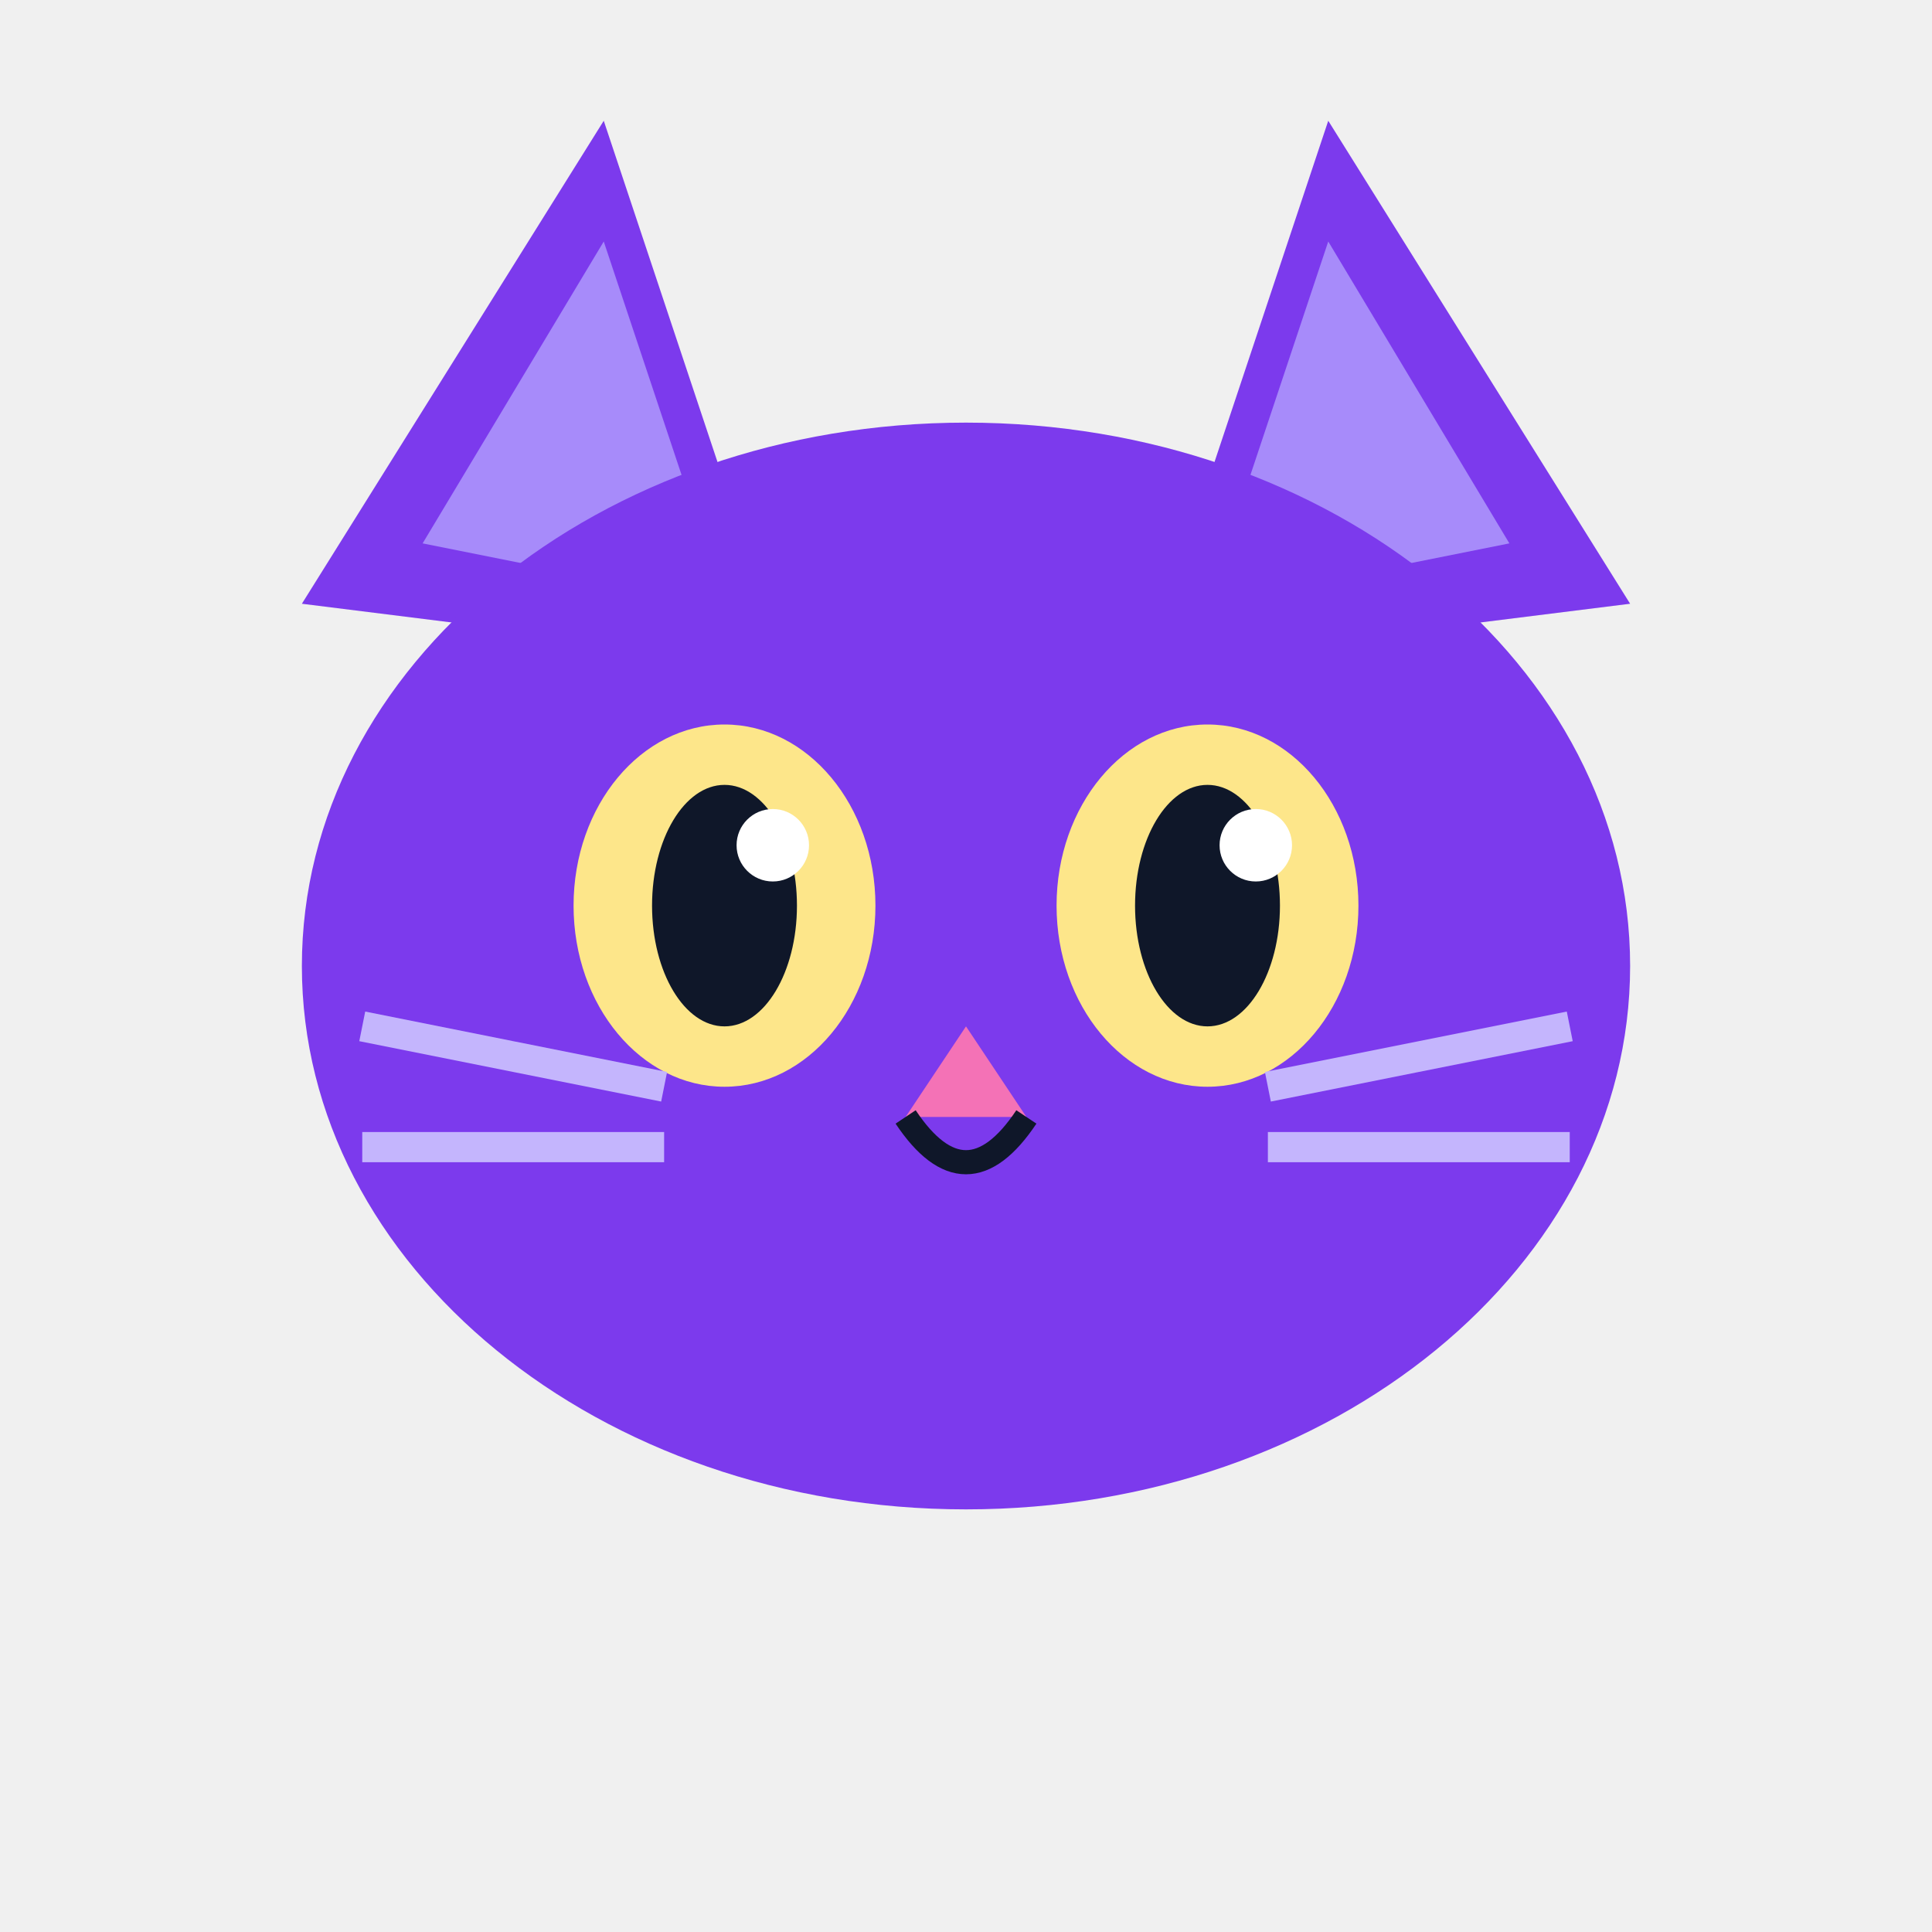
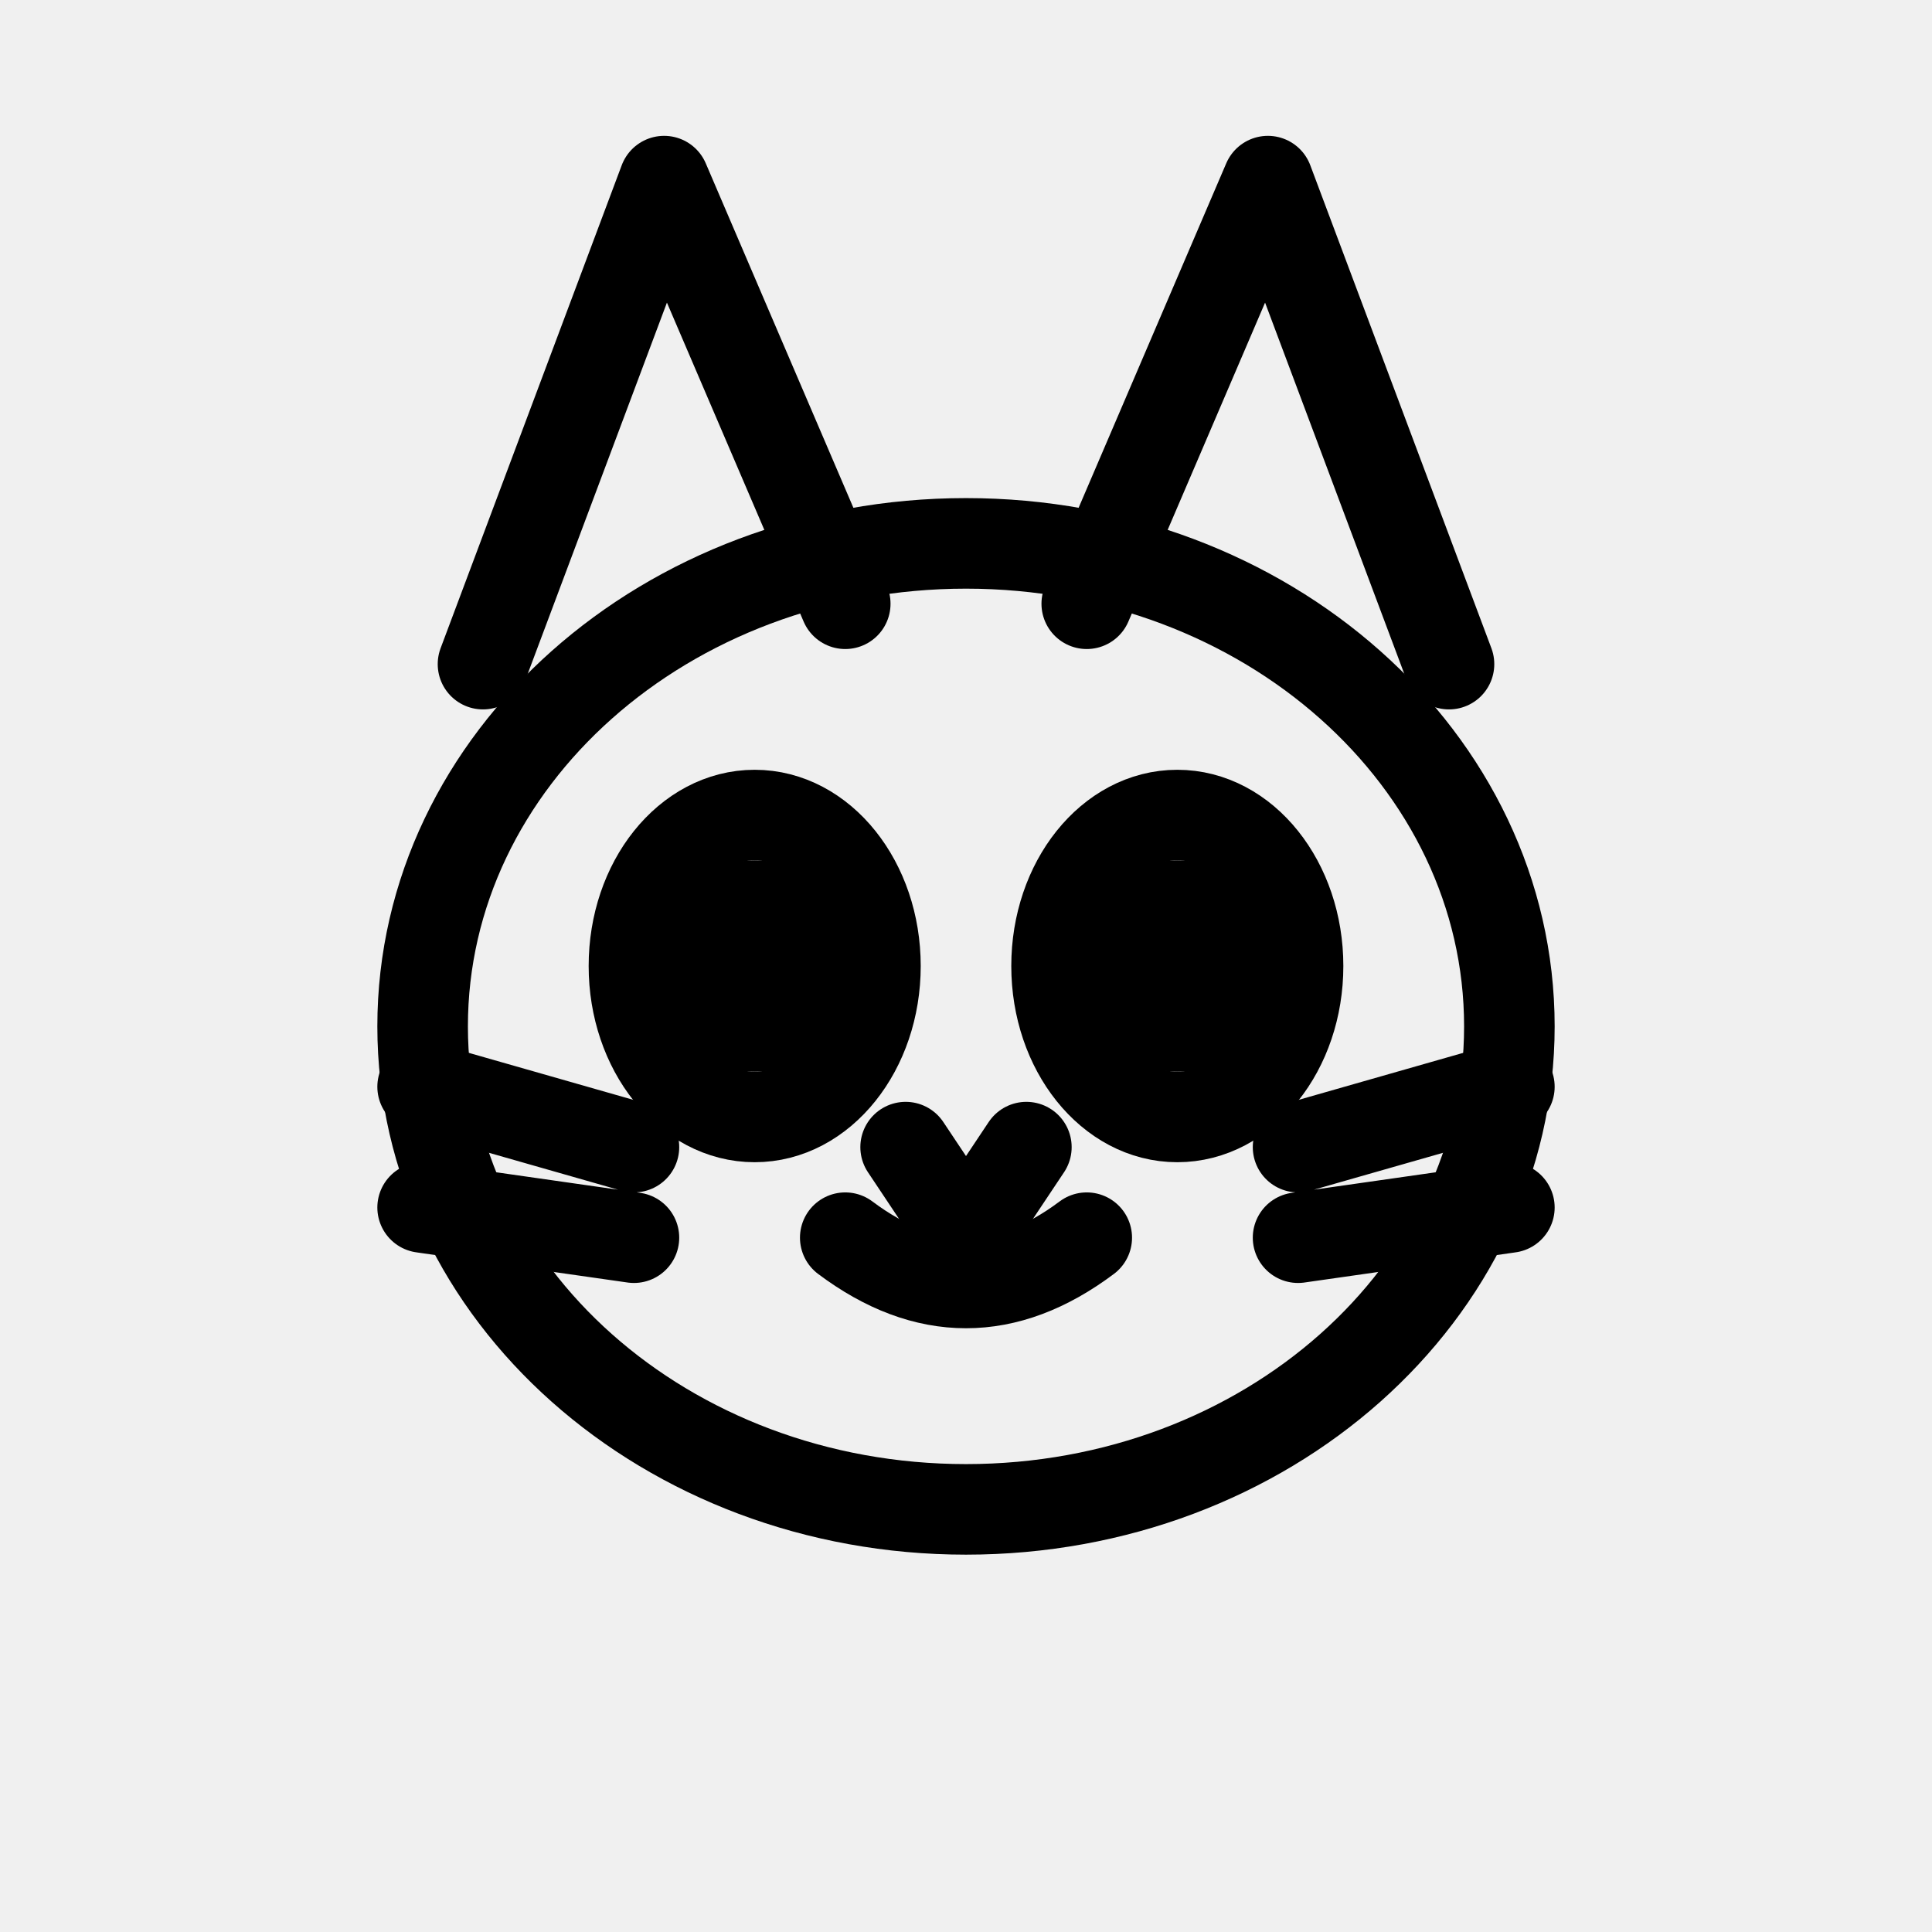
- <svg xmlns="http://www.w3.org/2000/svg" viewBox="0 0 32 32">
-   <polygon points="5,10 10,2 13,11" fill="#7c3aed" />
-   <polygon points="27,10 22,2 19,11" fill="#7c3aed" />
-   <polygon points="7,9 10,4 12,10" fill="#a78bfa" />
-   <polygon points="25,9 22,4 20,10" fill="#a78bfa" />
-   <ellipse cx="16" cy="16" rx="11" ry="9" fill="#7c3aed" />
-   <ellipse cx="12" cy="15" rx="2.5" ry="3" fill="#fde68a" />
-   <ellipse cx="20" cy="15" rx="2.5" ry="3" fill="#fde68a" />
-   <ellipse cx="12" cy="15" rx="1.2" ry="2" fill="#0f1729" />
-   <ellipse cx="20" cy="15" rx="1.2" ry="2" fill="#0f1729" />
-   <circle cx="12.8" cy="14" r="0.6" fill="#fff" />
-   <circle cx="20.8" cy="14" r="0.6" fill="#fff" />
-   <polygon points="16,17 15,18.5 17,18.5" fill="#f472b6" />
-   <path d="M15,18.5 Q16,20 17,18.5" fill="none" stroke="#0f1729" stroke-width="0.4" />
-   <line x1="6" y1="17" x2="11" y2="18" stroke="#c4b5fd" stroke-width="0.5" />
-   <line x1="6" y1="19" x2="11" y2="19" stroke="#c4b5fd" stroke-width="0.5" />
-   <line x1="26" y1="17" x2="21" y2="18" stroke="#c4b5fd" stroke-width="0.5" />
-   <line x1="26" y1="19" x2="21" y2="19" stroke="#c4b5fd" stroke-width="0.5" />
+ <svg xmlns="http://www.w3.org/2000/svg" viewBox="0 0 32 32" fill="none" stroke="currentColor" stroke-width="1.5" stroke-linecap="round" stroke-linejoin="round">
+   <path d="M8 11L11 3l3 7" />
+   <path d="M24 11L21 3l-3 7" />
+   <ellipse cx="16" cy="17" rx="9" ry="8" />
+   <ellipse cx="12.5" cy="16" rx="2" ry="2.5" />
+   <ellipse cx="19.5" cy="16" rx="2" ry="2.5" />
+   <circle cx="12.5" cy="16" r="1" fill="currentColor" />
+   <circle cx="19.5" cy="16" r="1" fill="currentColor" />
+   <path d="M15 19l1 1.5l1-1.5" />
+   <path d="M14 20.5q2 1.5 4 0" />
+   <path d="M7 18l3.5 1M7 20l3.5 0.5" />
+   <path d="M25 18l-3.5 1M25 20l-3.5 0.5" />
</svg>
